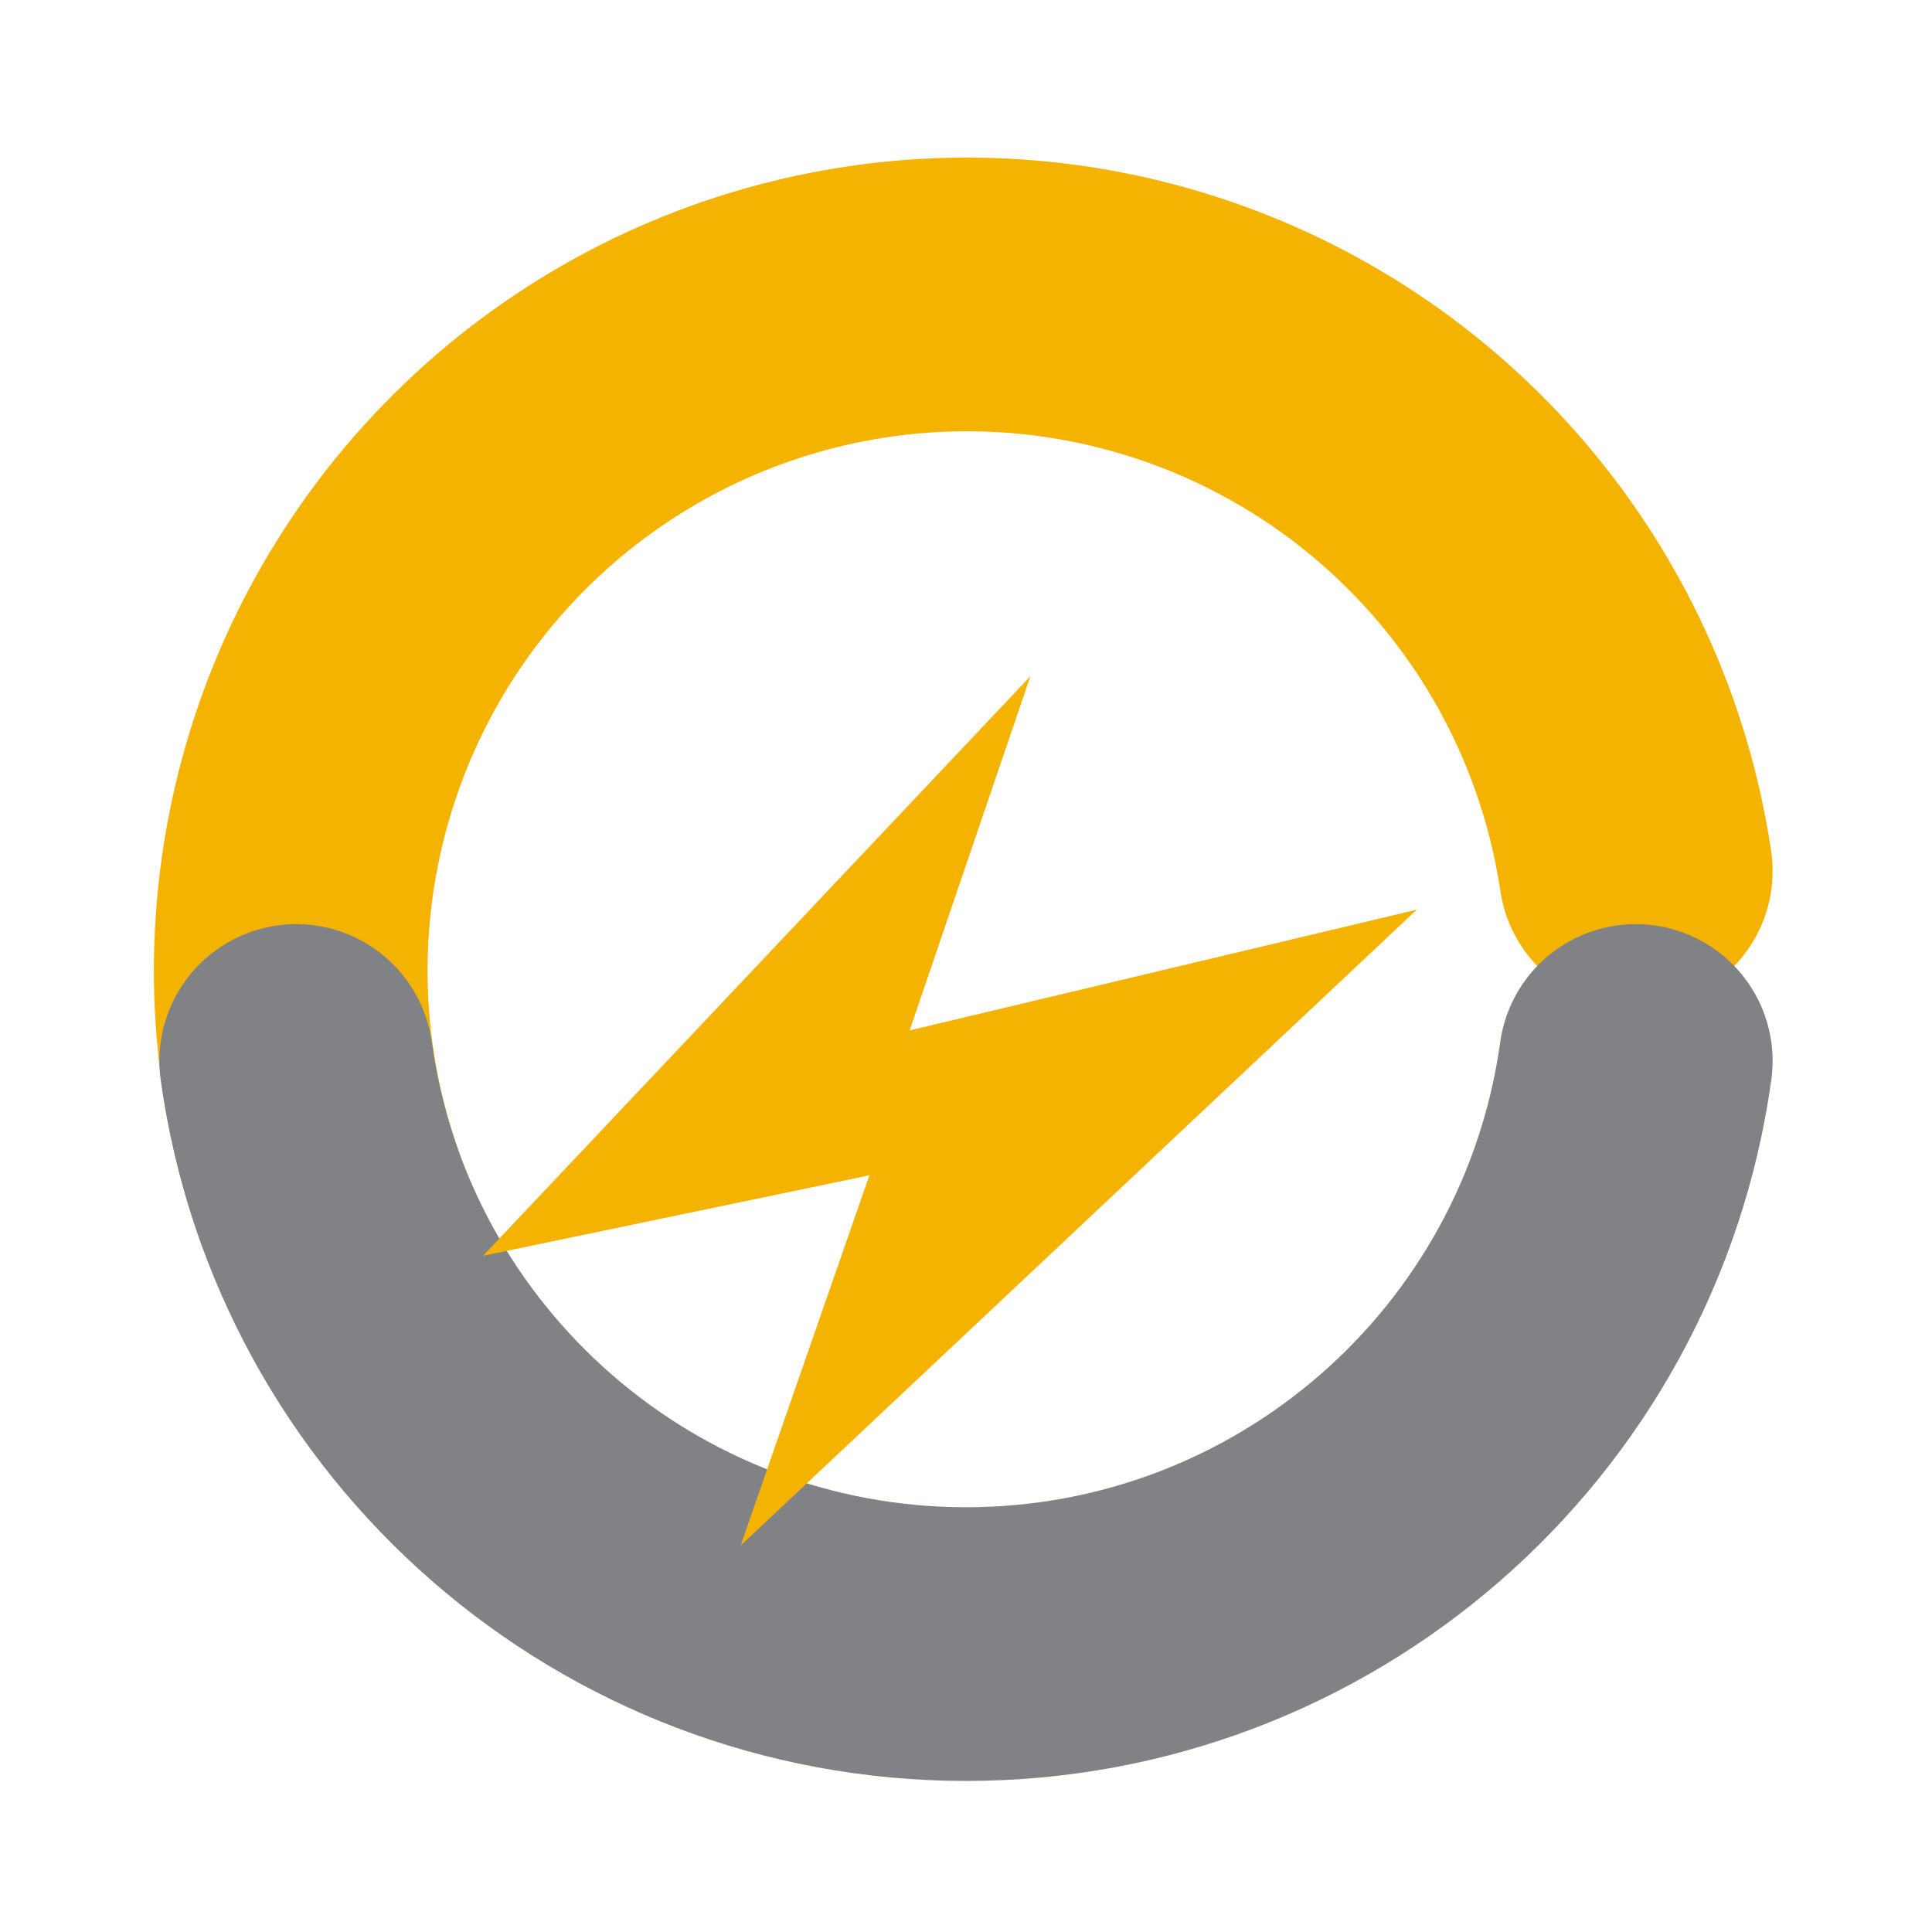
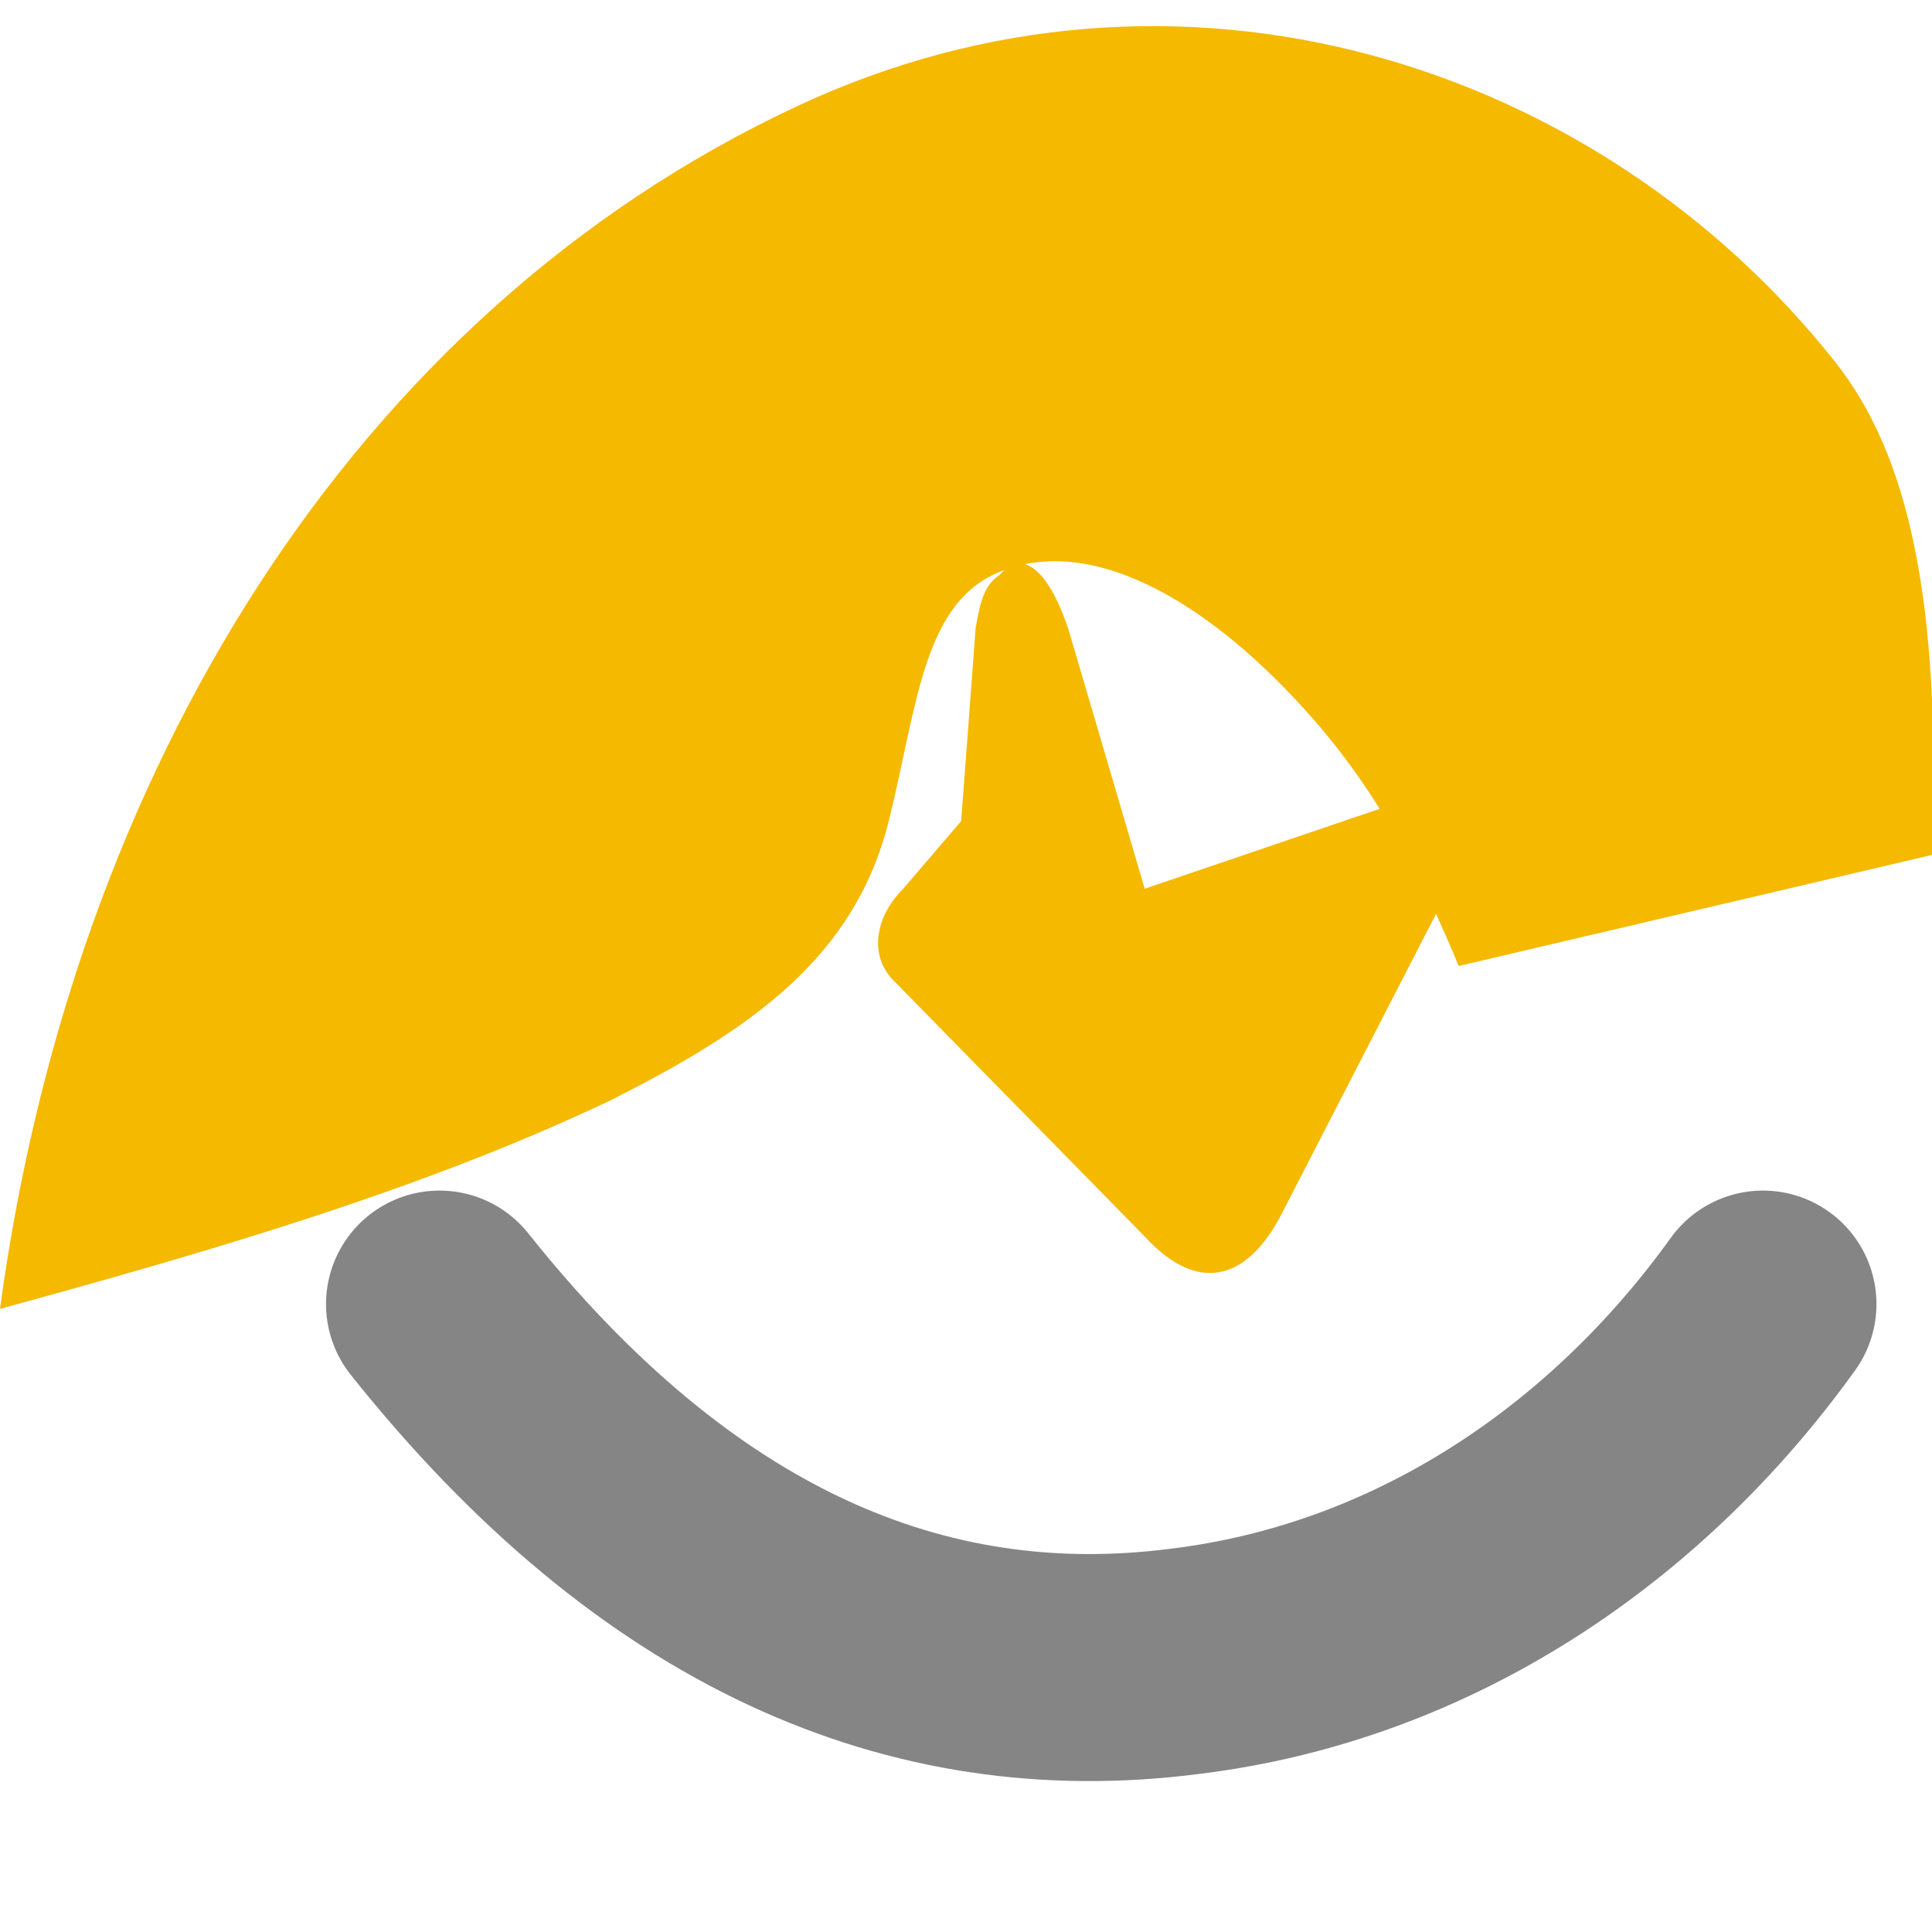
- <svg xmlns="http://www.w3.org/2000/svg" viewBox="0 0 120 120" role="img" aria-label="Engeselt">
-   <path d="M20.5 74.4 A42 42 0 1 1 101.6 54.1" fill="none" stroke="#F5B301" stroke-width="17" stroke-linecap="round" />
-   <path d="M101.6 65.9 A42 42 0 0 1 18.4 65.9" fill="none" stroke="#808285" stroke-width="17" stroke-linecap="round" />
-   <path d="M30 78 L64 42 L56.5 64 L88 56.5 L46 96 L54 73 Z" fill="#F5B301" />
+ <svg xmlns="http://www.w3.org/2000/svg" viewBox="0 0 400 400" role="img" aria-label="Engeselt">
+   <path fill="#F5B900" d="     M 0 271     C 15 160, 73 65, 165 22     C 244 -15, 331 13, 380 75     C 395 94, 402 124, 400 177     L 302 200     C 295 183, 286 165, 272 149     C 251 125, 227 111, 208 118     C 191 124, 190 146, 184 170     C 177 198, 156 213, 126 228     C 86 247, 40 260, 0 271 Z" />
+   <path fill="#F5B900" d="     M 207 119     C 213 112, 219 122, 222 133     L 237 184     L 287 167     C 299 163, 307 173, 300 184     L 265 252     C 258 265, 248 268, 237 256     L 185 203     C 180 198, 181 190, 187 184     L 199 170     L 202 130     C 203 124, 204 121, 207 119 Z" />
+   <path d="M 91 270 C 138 329, 190 351, 245 344 C 295 338, 337 309, 365 270" fill="none" stroke="#858585" stroke-width="47" stroke-linecap="round" stroke-linejoin="round" />
</svg>
